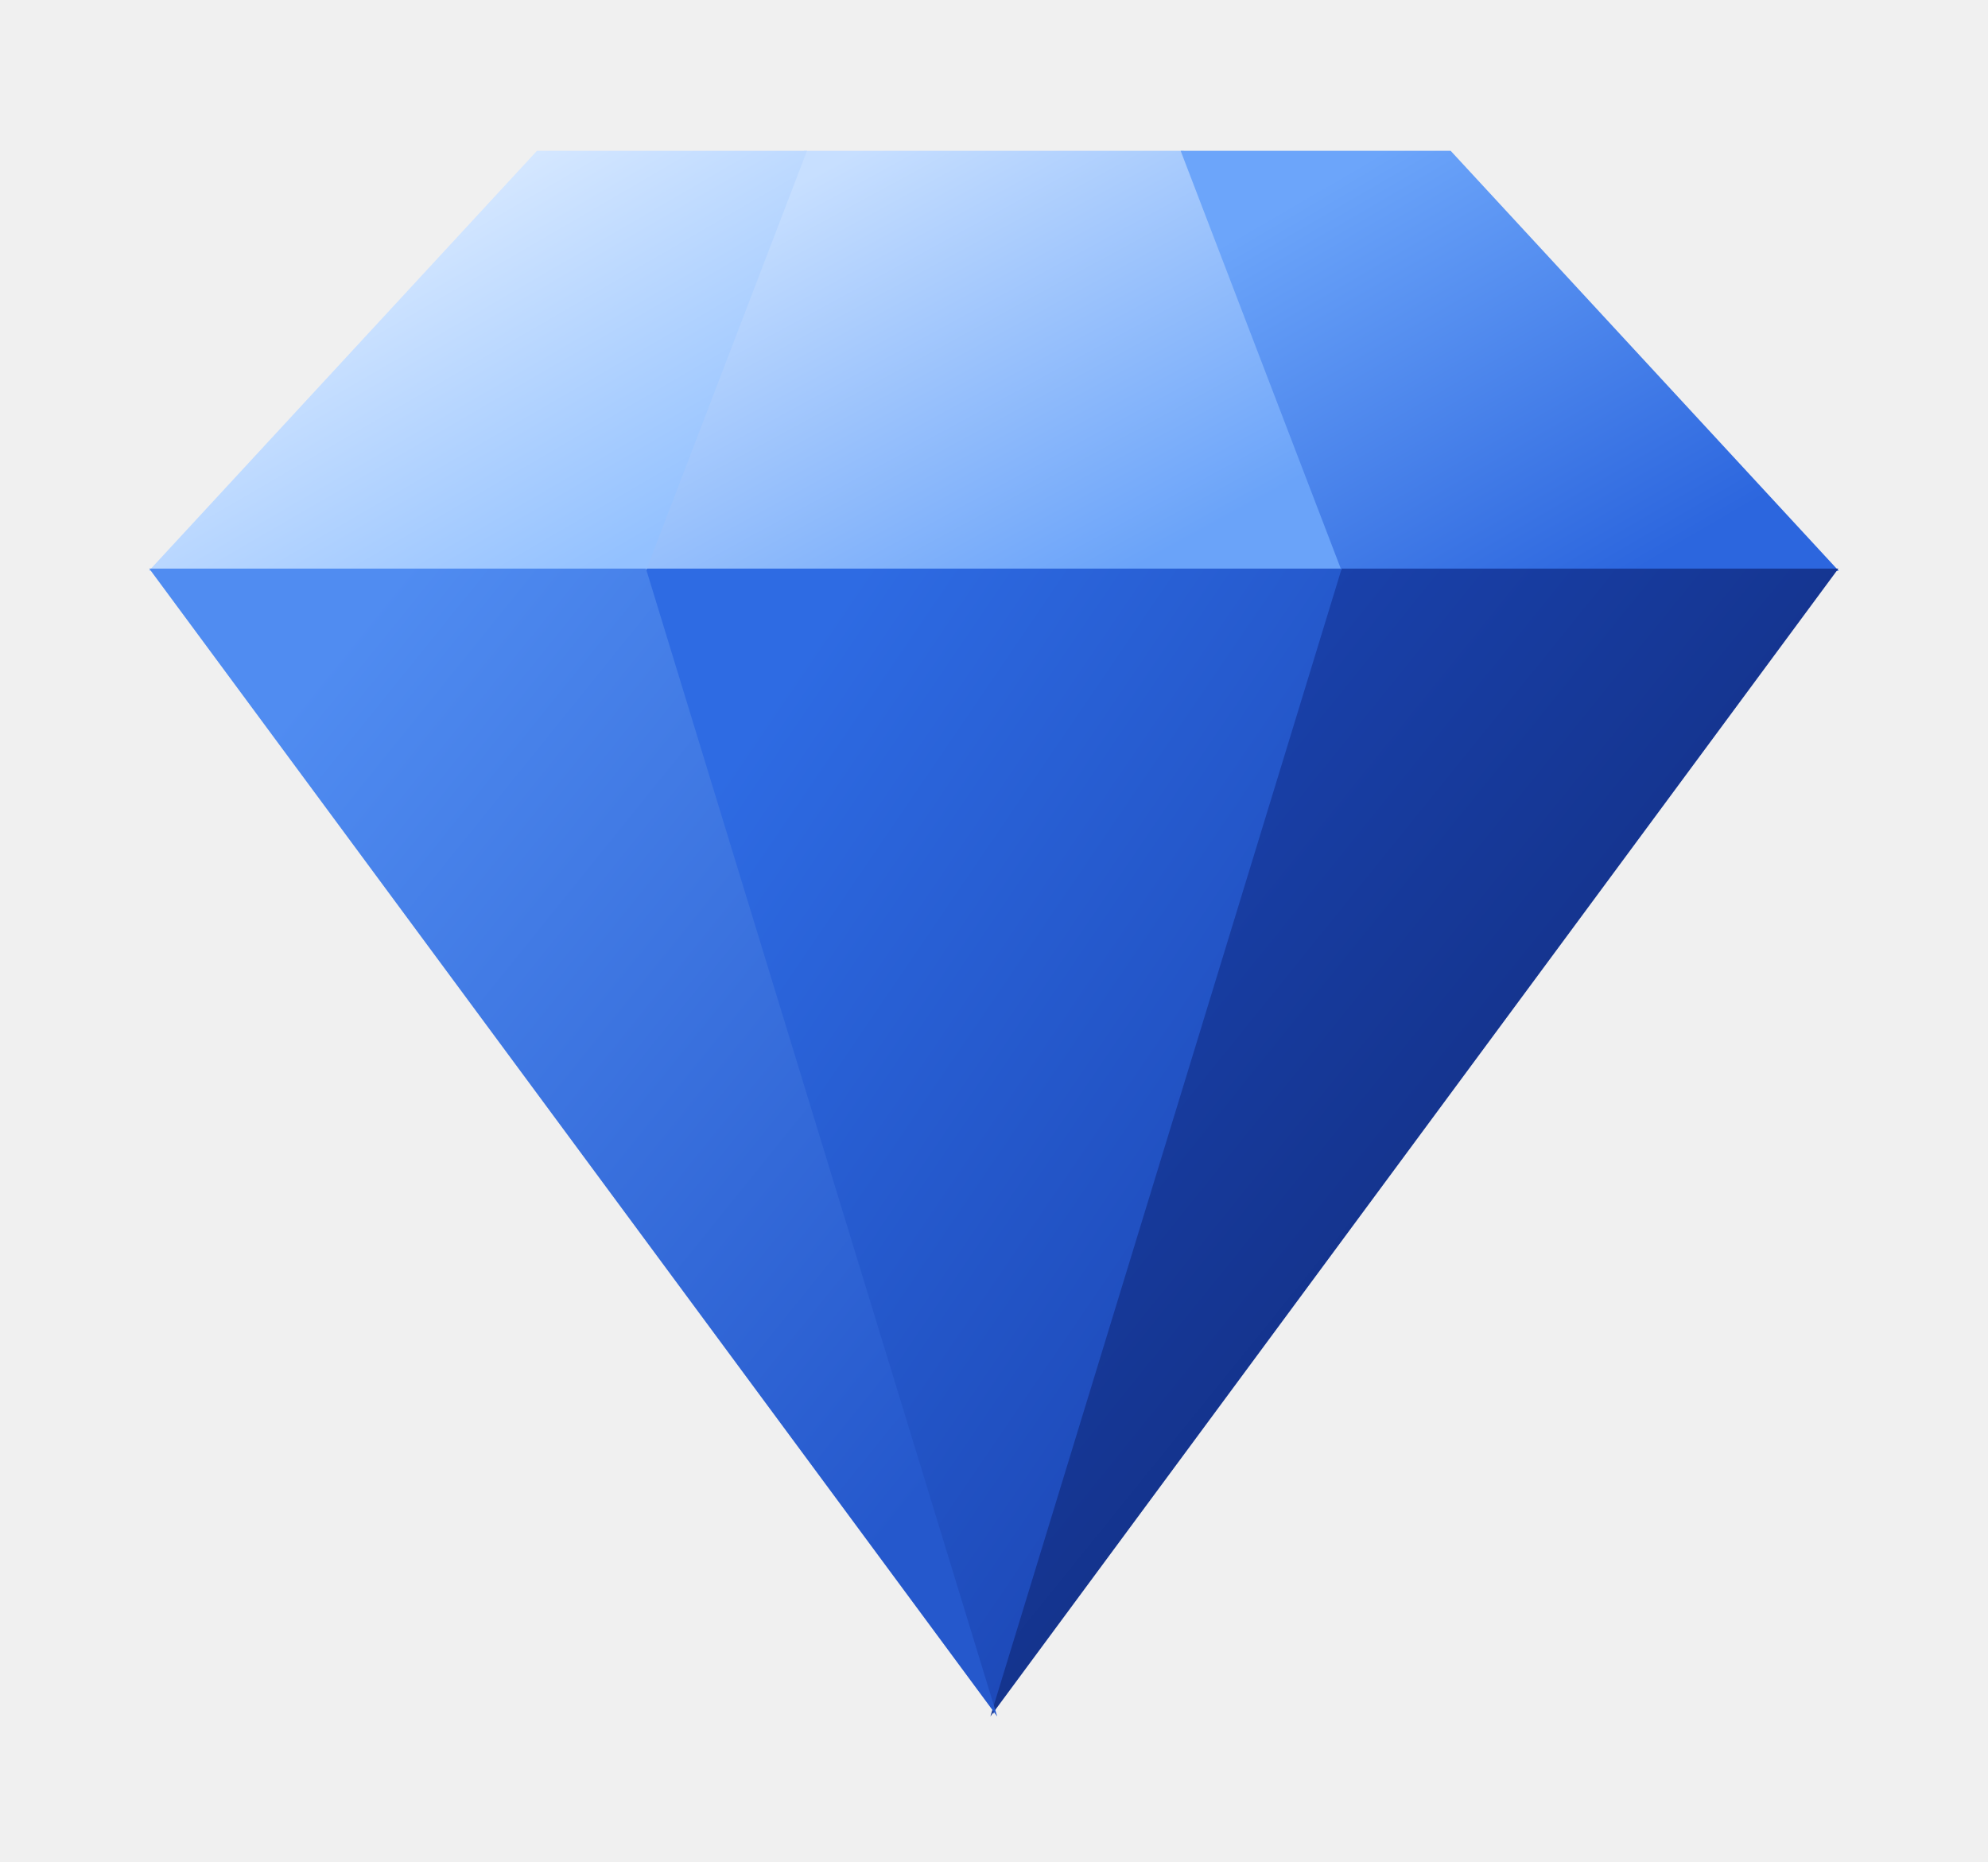
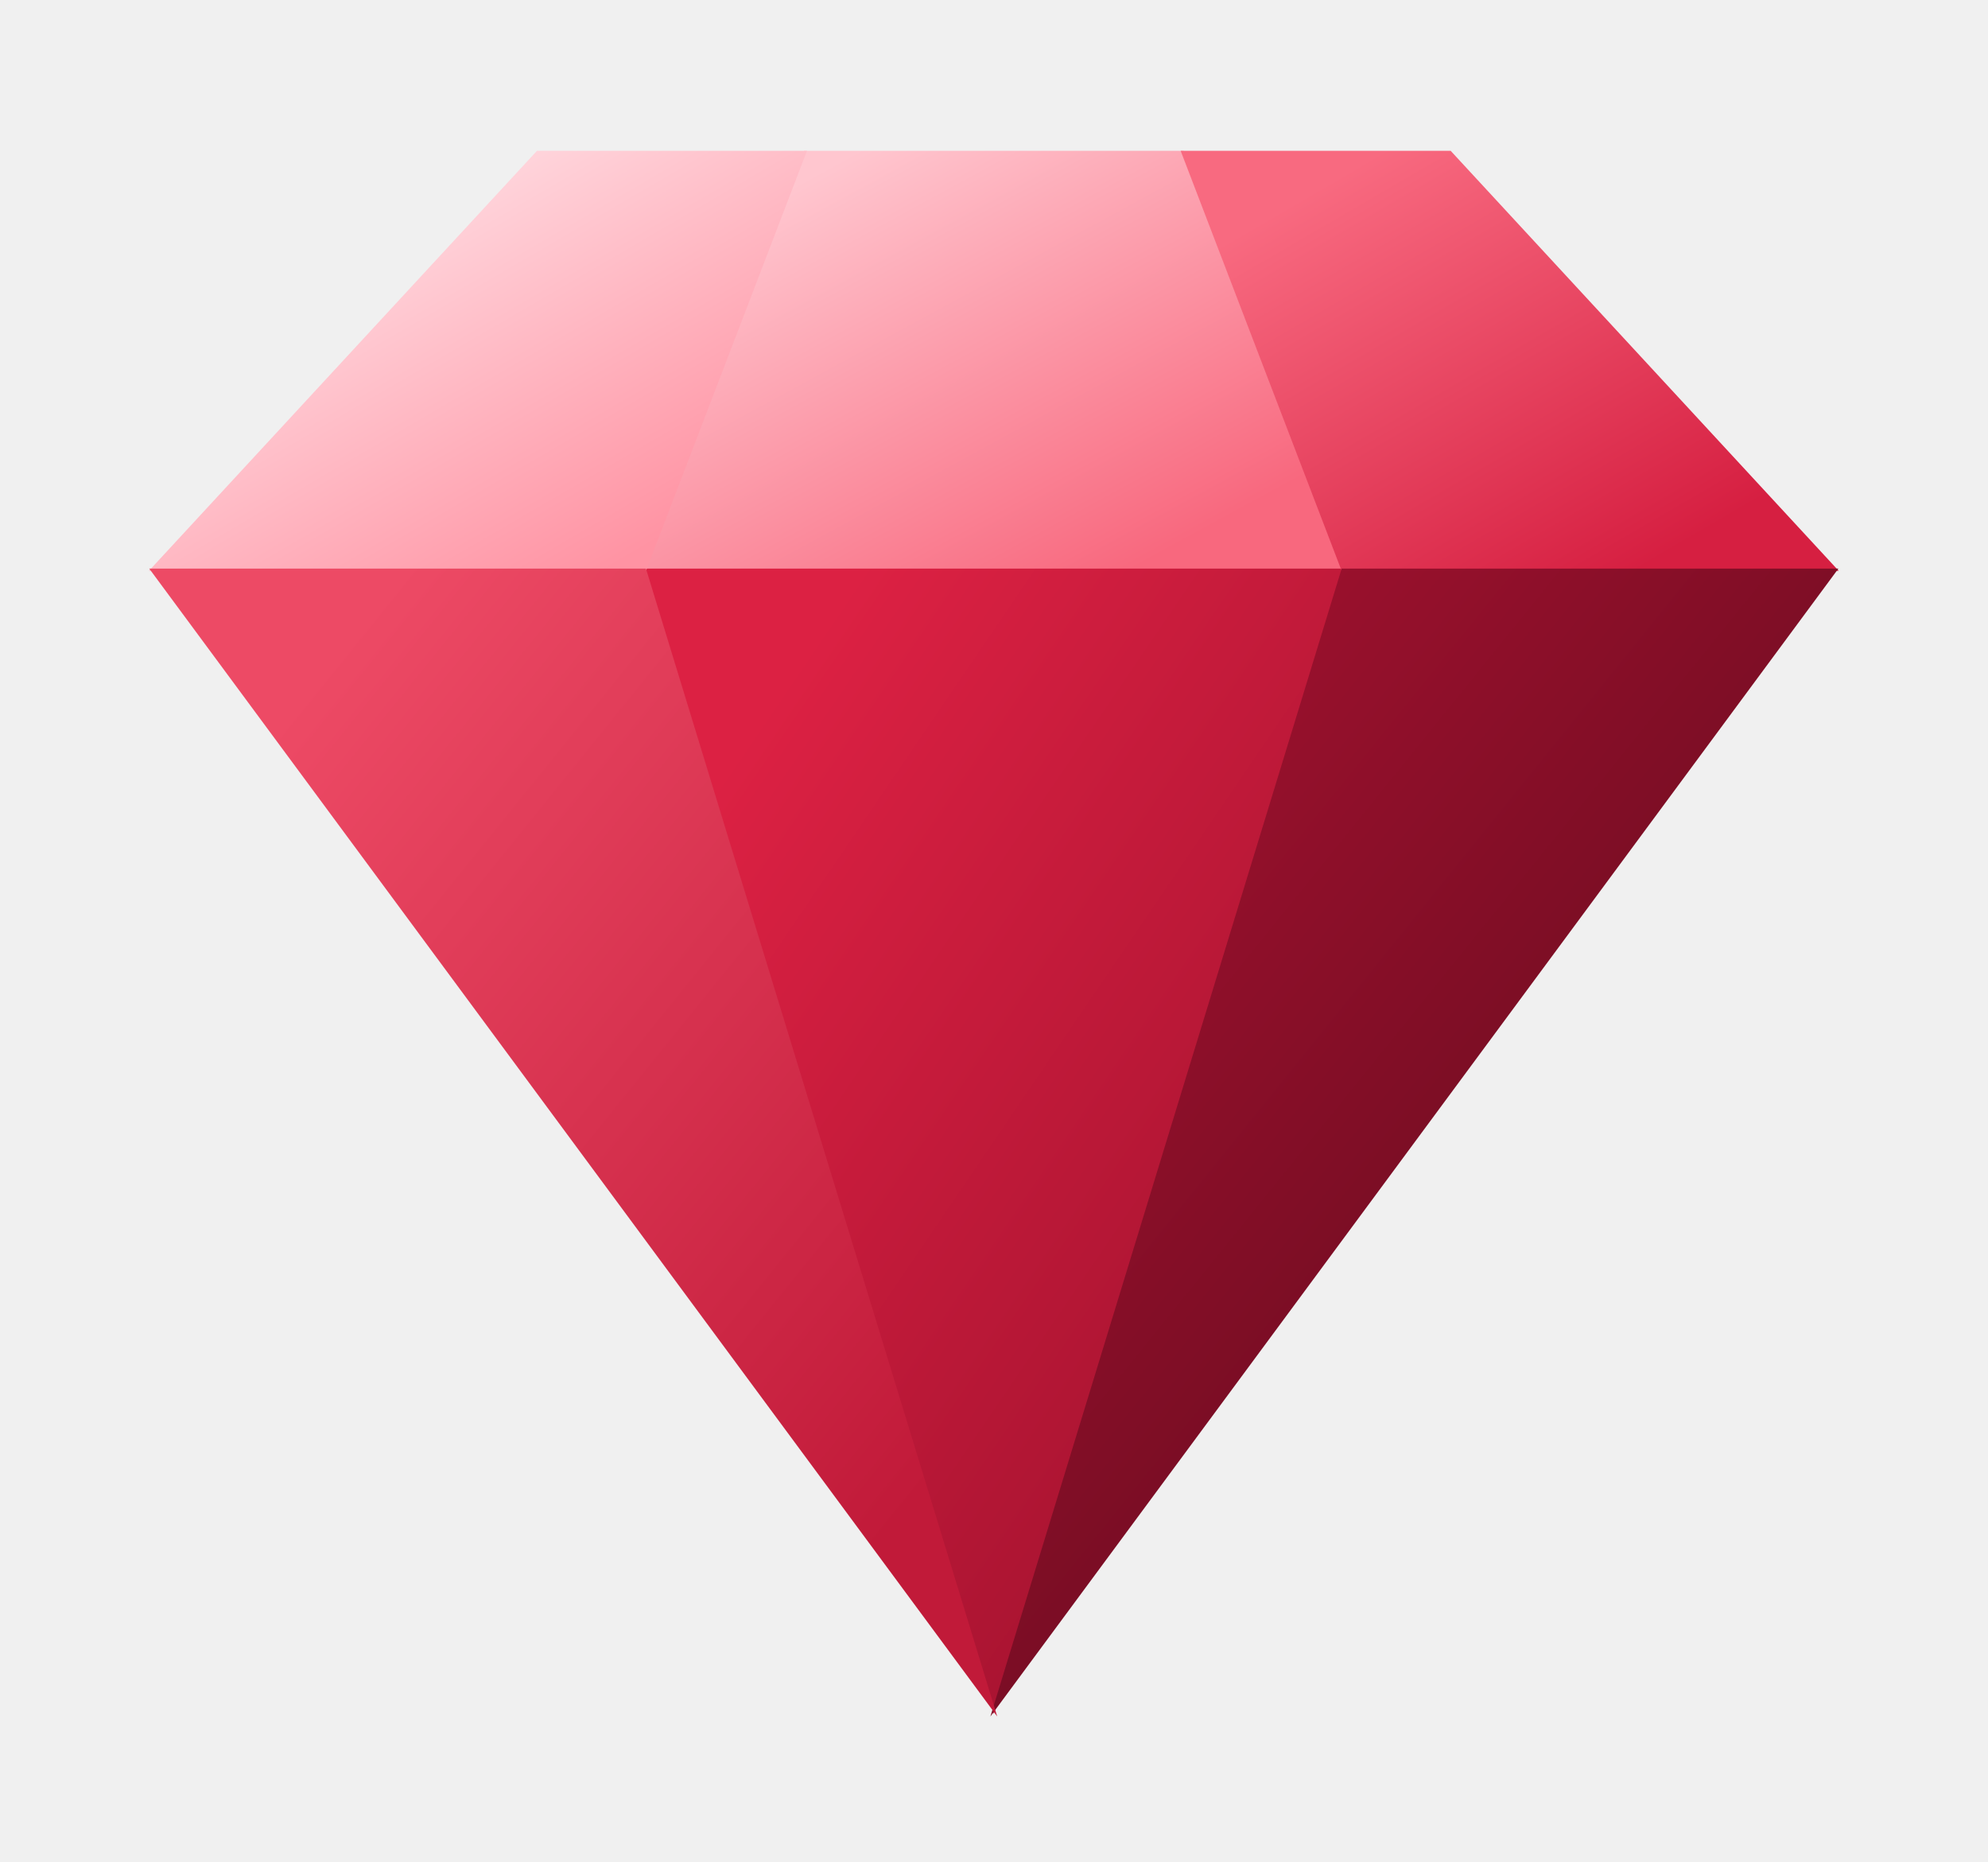
<svg xmlns="http://www.w3.org/2000/svg" viewBox="-261.7 -245 523.5 490">
  <defs>
    <linearGradient id="gem-g1" x1="0.163" y1="0.131" x2="0.837" y2="0.869">
-       <stop offset="0" stop-color="#c7dfff" />
-       <stop offset="1" stop-color="#6aa3f9" />
+       <stop offset="0" stop-color="#ffc6cf" />
+       <stop offset="1" stop-color="#f8687e" />
    </linearGradient>
    <path id="gem-f1" d="M-50 -205.3 L50 -205.3 L92.4 -94.7 L-92.4 -94.7 Z" />
    <linearGradient id="gem-g2" x1="0.163" y1="0.131" x2="0.837" y2="0.869">
-       <stop offset="0" stop-color="#2e6be3" />
-       <stop offset="1" stop-color="#1b45b3" />
+       <stop offset="0" stop-color="#dc2143" />
+       <stop offset="1" stop-color="#a3122f" />
    </linearGradient>
    <path id="gem-f2" d="M-92.3 -95.3 L92.3 -95.3 L0 206.2 Z" />
    <linearGradient id="gem-g3" x1="0.163" y1="0.131" x2="0.837" y2="0.869">
-       <stop offset="0" stop-color="#6ca5fa" />
-       <stop offset="1" stop-color="#2c66de" />
+       <stop offset="0" stop-color="#f86a80" />
+       <stop offset="1" stop-color="#d61f41" />
    </linearGradient>
    <path id="gem-f3" d="M49.2 -205.3 L120.3 -205.3 L222.5 -94.7 L91.6 -94.7 Z" />
    <linearGradient id="gem-g4" x1="0.163" y1="0.131" x2="0.837" y2="0.869">
-       <stop offset="0" stop-color="#1a43af" />
-       <stop offset="1" stop-color="#0f2670" />
+       <stop offset="0" stop-color="#9e112e" />
+       <stop offset="1" stop-color="#5c0a1c" />
    </linearGradient>
    <path id="gem-f4" d="M91.6 -95.3 L222.4 -95.3 L-0.9 206.9 Z" />
    <linearGradient id="gem-g15" x1="0.163" y1="0.131" x2="0.837" y2="0.869">
-       <stop offset="0" stop-color="#e4f0ff" />
-       <stop offset="1" stop-color="#93c1ff" />
+       <stop offset="0" stop-color="#ffe3e8" />
+       <stop offset="1" stop-color="#ff93a3" />
    </linearGradient>
    <path id="gem-f15" d="M-120.3 -205.3 L-49.2 -205.3 L-91.6 -94.7 L-222.5 -94.7 Z" />
    <linearGradient id="gem-g16" x1="0.163" y1="0.131" x2="0.837" y2="0.869">
-       <stop offset="0" stop-color="#508cf1" />
-       <stop offset="1" stop-color="#2558cc" />
+       <stop offset="0" stop-color="#ed4a65" />
+       <stop offset="1" stop-color="#c11a39" />
    </linearGradient>
    <path id="gem-f16" d="M-222.4 -95.3 L-91.6 -95.3 L0.9 206.9 Z" />
  </defs>
  <use href="#gem-f1" fill="url(#gem-g1)" />
  <use href="#gem-f1" fill="#fff" fill-opacity="0">
    <animate attributeName="fill-opacity" dur="4.4s" repeatCount="indefinite" additive="sum" calcMode="spline" keyTimes="0;0.085;0.151;0.216;1" keySplines="0 0 1 1;0.45 0 0.55 1;0.45 0 0.55 1;0 0 1 1" values="0;0;0.55;0;0" />
  </use>
  <use href="#gem-f2" fill="url(#gem-g2)" />
  <use href="#gem-f2" fill="#fff" fill-opacity="0">
    <animate attributeName="fill-opacity" dur="4.4s" repeatCount="indefinite" additive="sum" calcMode="spline" keyTimes="0;0.109;0.174;0.24;1" keySplines="0 0 1 1;0.45 0 0.55 1;0.45 0 0.55 1;0 0 1 1" values="0;0;0.55;0;0" />
  </use>
  <use href="#gem-f3" fill="url(#gem-g3)" />
  <use href="#gem-f3" fill="#fff" fill-opacity="0">
    <animate attributeName="fill-opacity" dur="4.4s" repeatCount="indefinite" additive="sum" calcMode="spline" keyTimes="0;0.136;0.202;0.267;1" keySplines="0 0 1 1;0.45 0 0.55 1;0.45 0 0.55 1;0 0 1 1" values="0;0;0.55;0;0" />
  </use>
  <use href="#gem-f4" fill="url(#gem-g4)" />
  <use href="#gem-f4" fill="#fff" fill-opacity="0">
    <animate attributeName="fill-opacity" dur="4.4s" repeatCount="indefinite" additive="sum" calcMode="spline" keyTimes="0;0.153;0.219;0.284;1" keySplines="0 0 1 1;0.45 0 0.55 1;0.45 0 0.55 1;0 0 1 1" values="0;0;0.55;0;0" />
  </use>
  <use href="#gem-f15" fill="url(#gem-g15)" />
  <use href="#gem-f15" fill="#fff" fill-opacity="0">
    <animate attributeName="fill-opacity" dur="4.4s" repeatCount="indefinite" additive="sum" calcMode="spline" keyTimes="0;0.034;0.1;0.165;1" keySplines="0 0 1 1;0.45 0 0.55 1;0.45 0 0.55 1;0 0 1 1" values="0;0;0.55;0;0" />
  </use>
  <use href="#gem-f16" fill="url(#gem-g16)" />
  <use href="#gem-f16" fill="#fff" fill-opacity="0">
    <animate attributeName="fill-opacity" dur="4.4s" repeatCount="indefinite" additive="sum" calcMode="spline" keyTimes="0;0.065;0.13;0.196;1" keySplines="0 0 1 1;0.45 0 0.55 1;0.45 0 0.55 1;0 0 1 1" values="0;0;0.55;0;0" />
  </use>
</svg>
